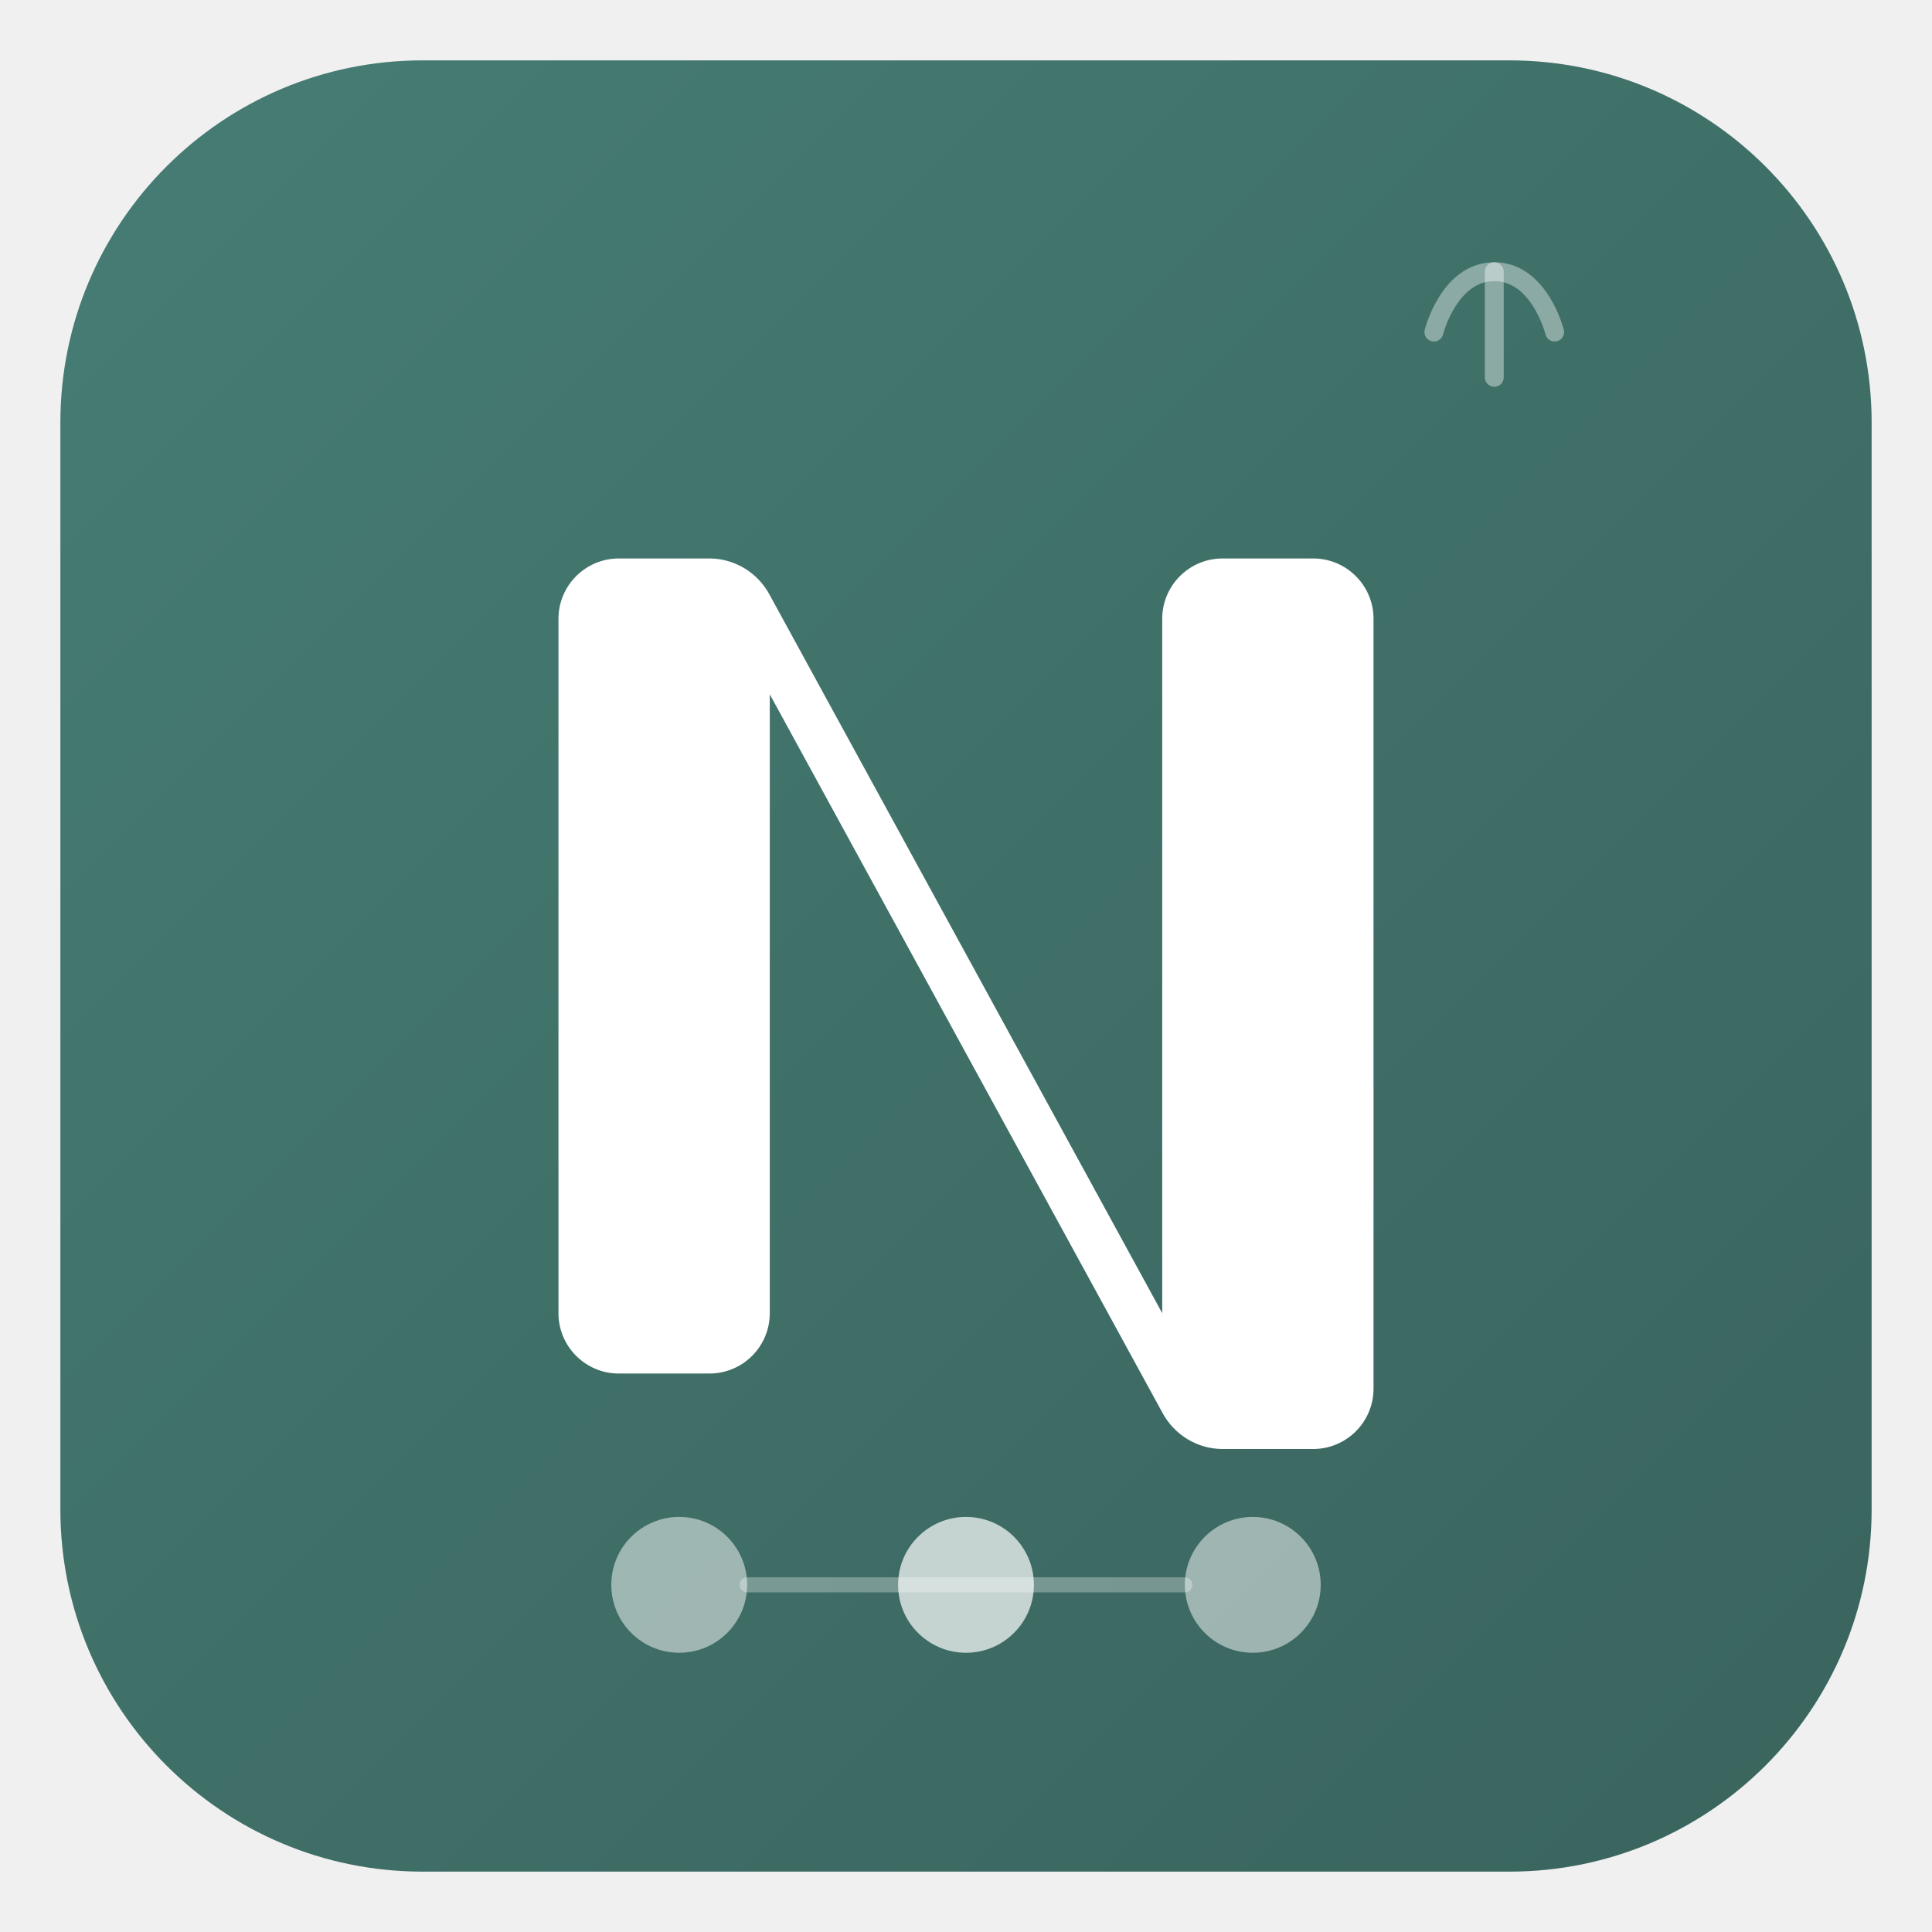
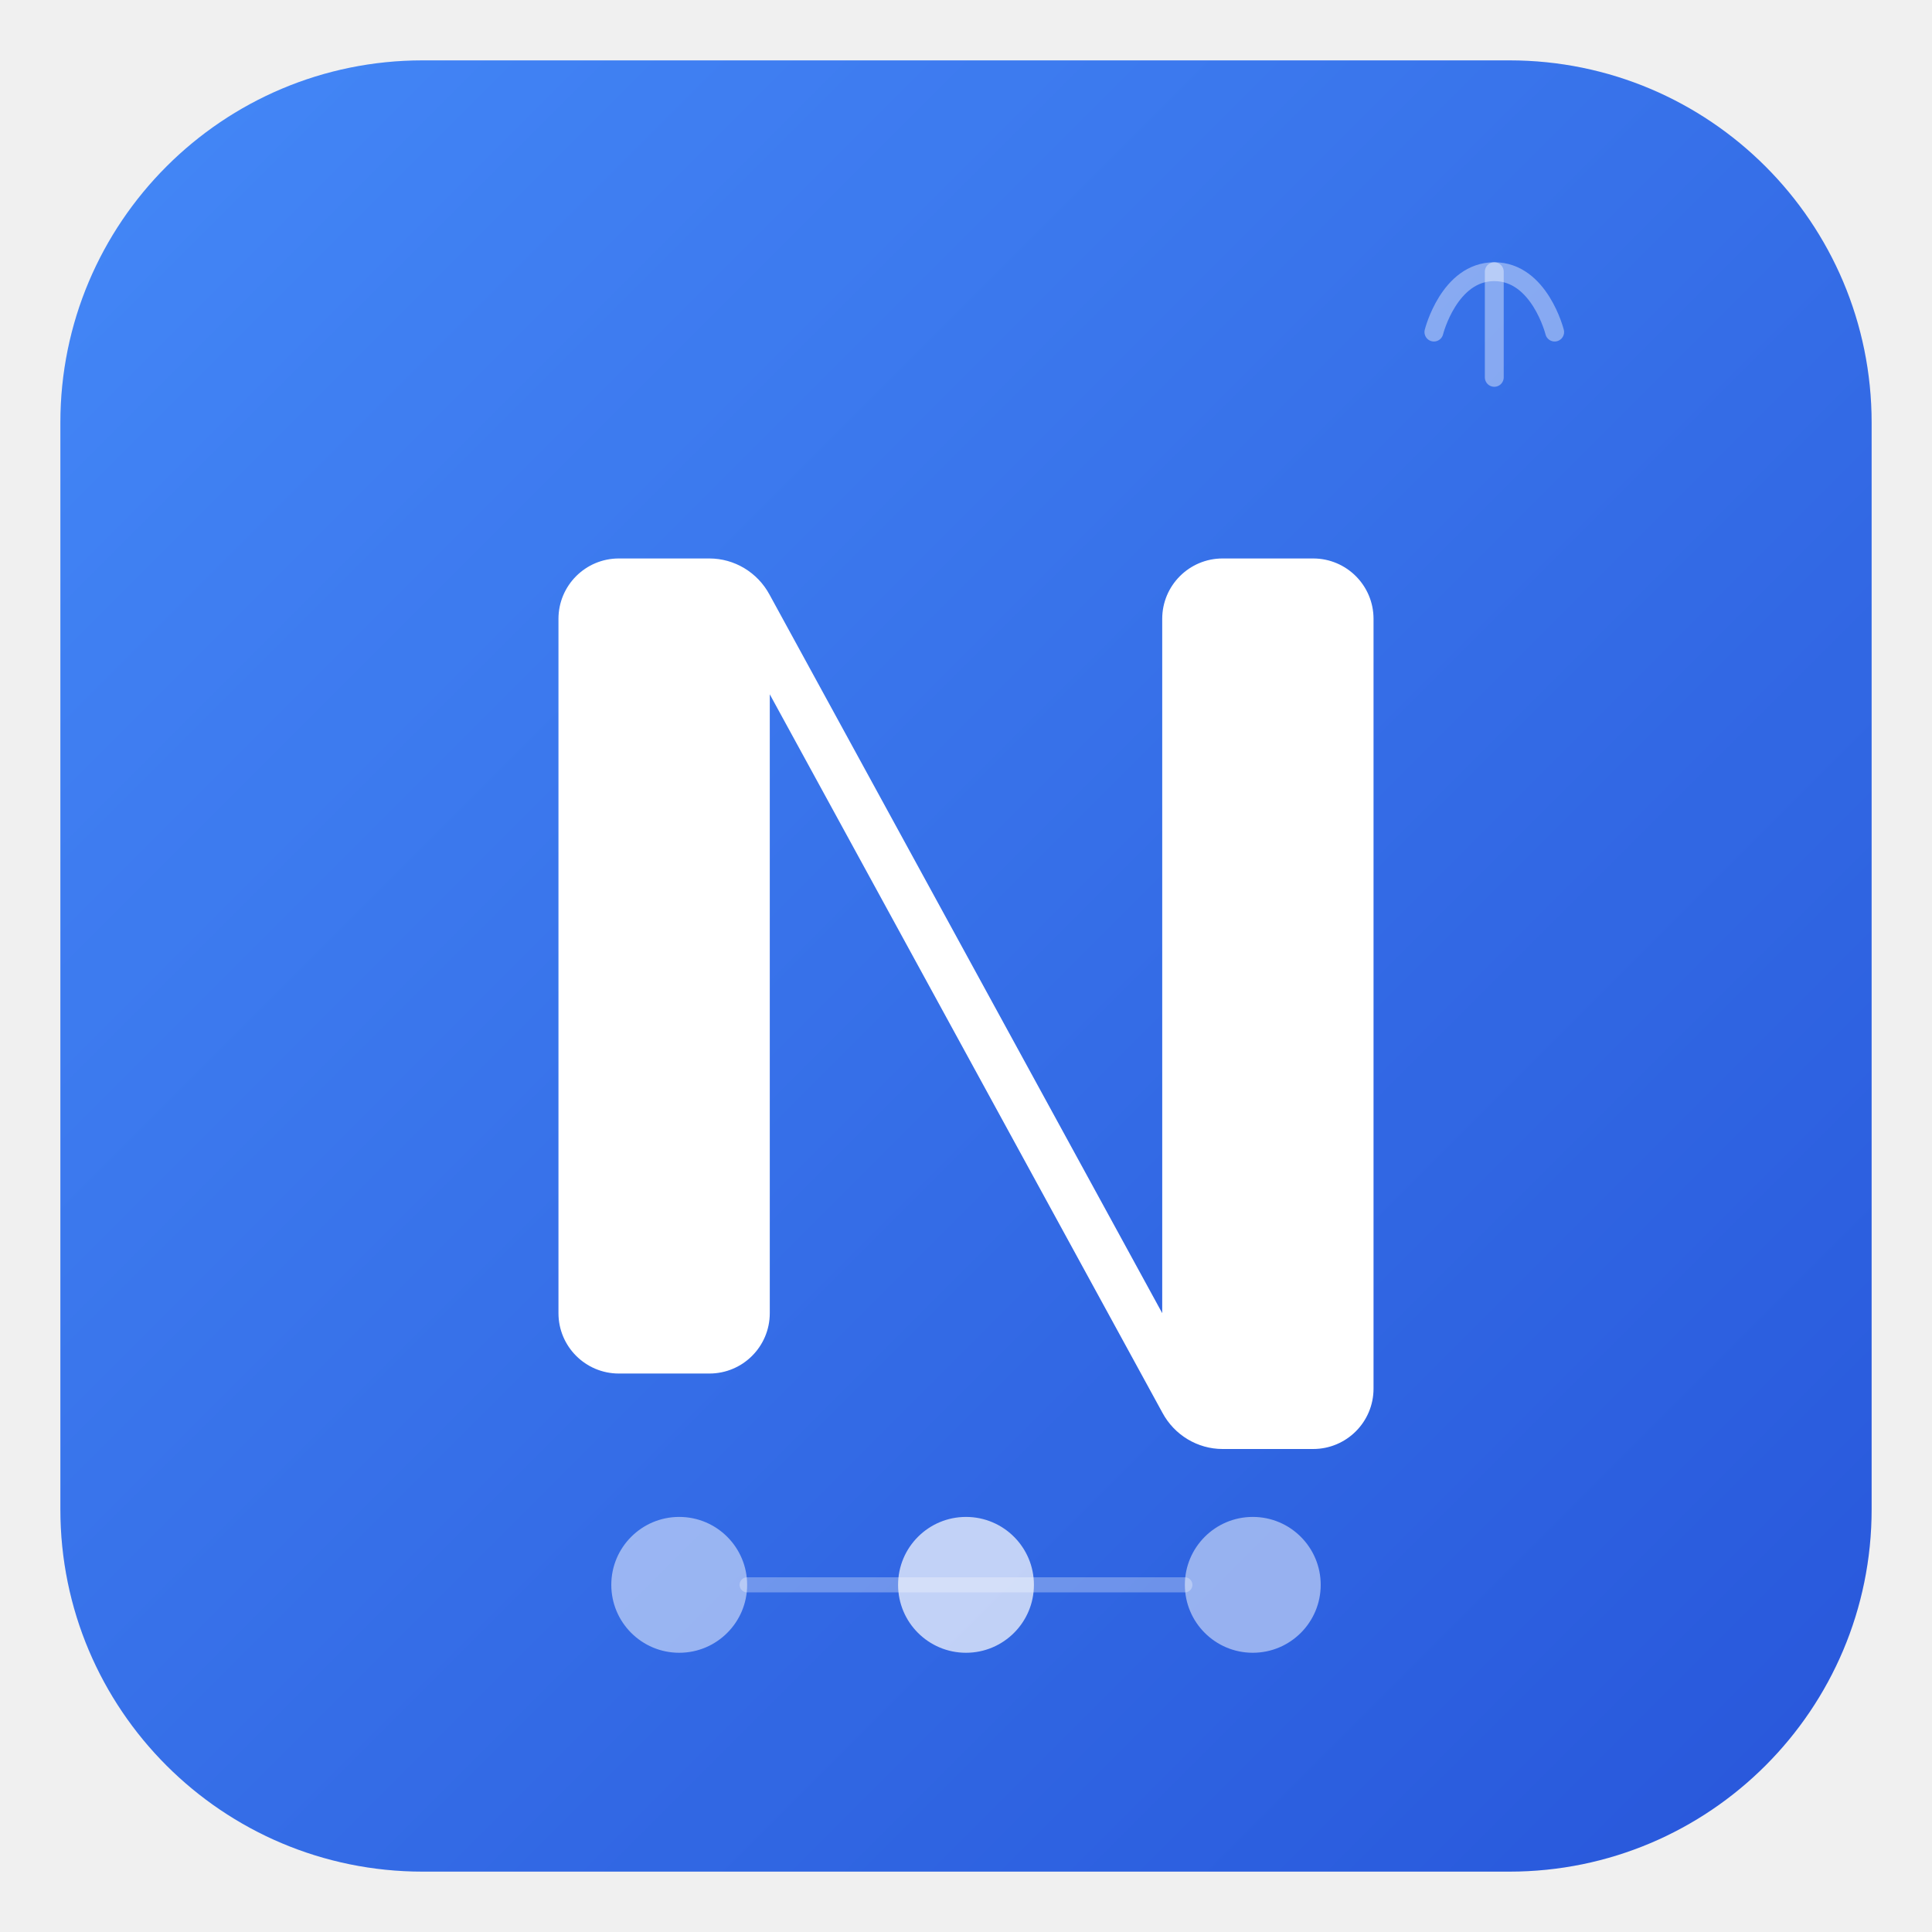
<svg xmlns="http://www.w3.org/2000/svg" viewBox="0 0 512 512" fill="none">
  <defs>
    <linearGradient id="bg" x1="0%" y1="0%" x2="100%" y2="100%">
-       <stop offset="0%" stop-color="#3D766D" />
-       <stop offset="100%" stop-color="#2F5C55" />
+       <stop offset="0%" stop-color="#3B82F6" />
+       <stop offset="100%" stop-color="#1D4ED8" />
    </linearGradient>
    <linearGradient id="accent" x1="0%" y1="0%" x2="100%" y2="100%">
-       <stop offset="0%" stop-color="#52A99C" />
-       <stop offset="100%" stop-color="#3D766D" />
+       <stop offset="0%" stop-color="#60A5FA" />
+       <stop offset="100%" stop-color="#3B82F6" />
    </linearGradient>
  </defs>
  <rect x="16" y="16" width="480" height="480" rx="96" fill="url(#bg)" />
  <rect x="16" y="16" width="480" height="480" rx="96" fill="white" opacity="0.05" />
  <path d="M148 368V164C148 155.163 155.163 148 164 148H188C194.627 148 200.762 151.686 203.94 157.6L308 348V164C308 155.163 315.163 148 324 148H348C356.837 148 364 155.163 364 164V368C364 376.837 356.837 384 348 384H324C317.373 384 311.238 380.314 308.06 374.4L204 184V348C204 356.837 196.837 364 188 364H164C155.163 364 148 356.837 148 348V368Z" fill="white" />
  <circle cx="180" cy="420" r="18" fill="white" opacity="0.5" />
  <circle cx="256" cy="420" r="18" fill="white" opacity="0.7" />
  <circle cx="332" cy="420" r="18" fill="white" opacity="0.5" />
  <line x1="198" y1="420" x2="314" y2="420" stroke="white" stroke-width="4" opacity="0.3" stroke-linecap="round" />
  <path d="M380 88C380 88 384 72 396 72C408 72 412 88 412 88" stroke="white" stroke-width="5" stroke-linecap="round" opacity="0.4" />
  <line x1="396" y1="72" x2="396" y2="100" stroke="white" stroke-width="5" stroke-linecap="round" opacity="0.4" />
</svg>
